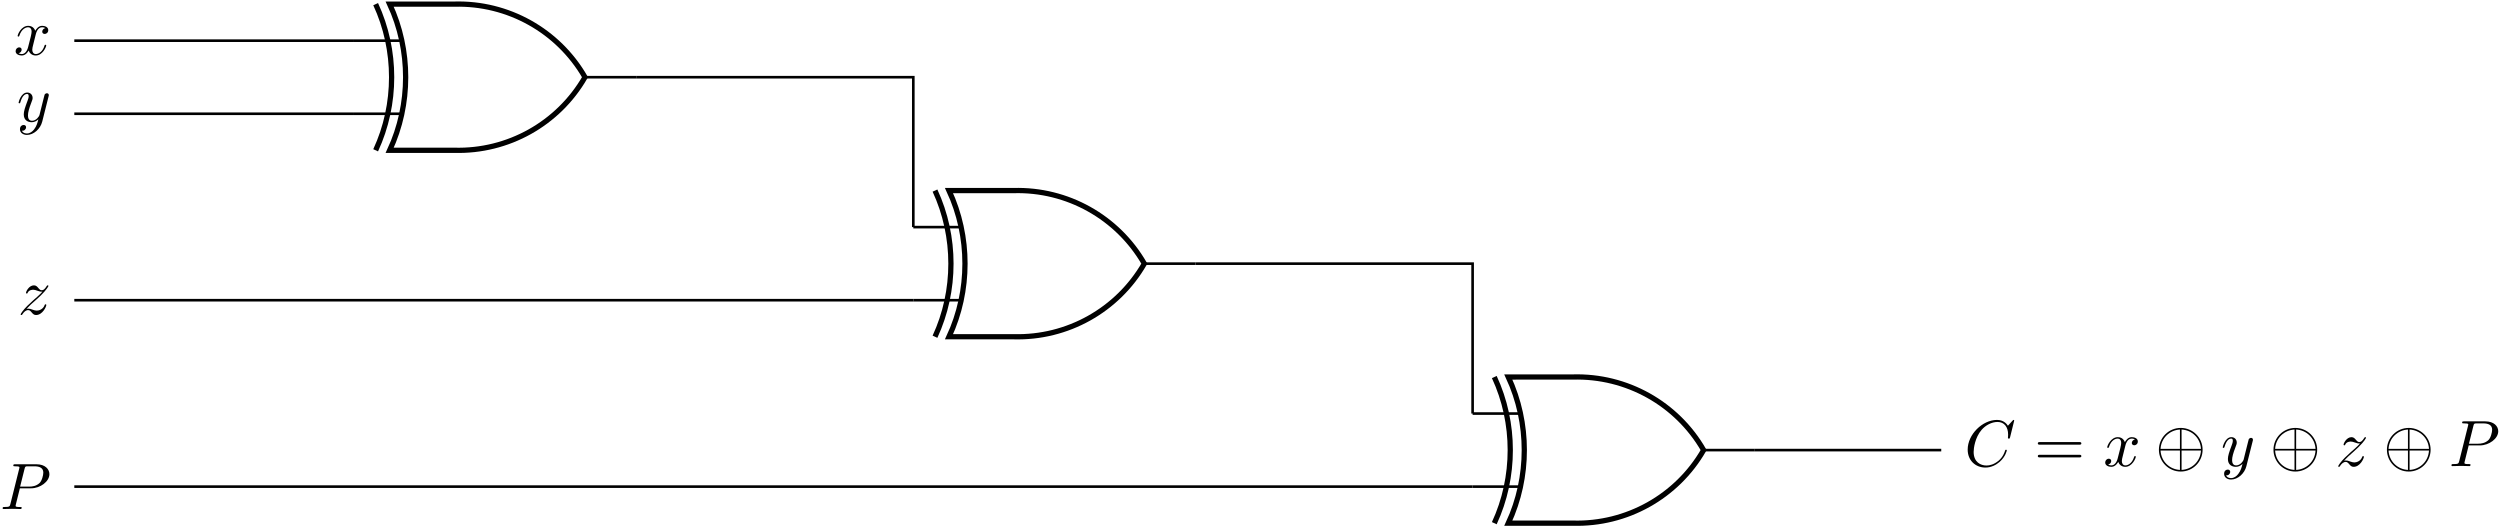
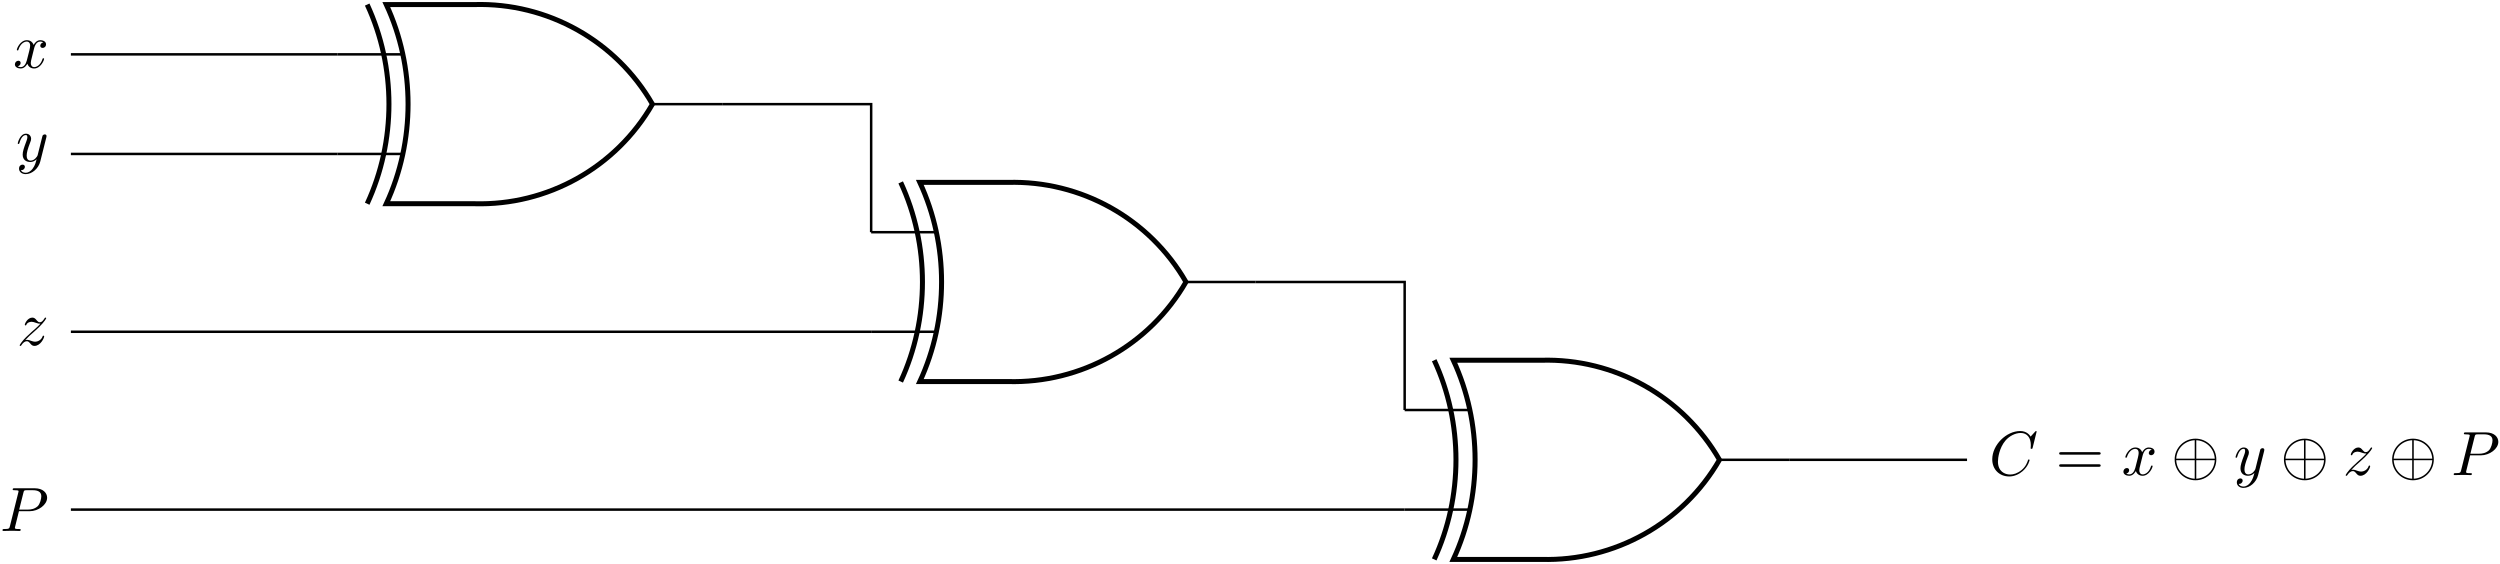
- <svg xmlns="http://www.w3.org/2000/svg" xmlns:xlink="http://www.w3.org/1999/xlink" version="1.1" width="380.108pt" height="80.172pt" viewBox="-58.717 -62.039 380.108 80.172">
+ <svg xmlns="http://www.w3.org/2000/svg" xmlns:xlink="http://www.w3.org/1999/xlink" version="1.1" width="398.497pt" height="89.891pt" viewBox="-58.717 -62.039 398.497 89.891">
  <defs>
    <path id="g0-8" d="M7.193-2.491C7.193-4.324 5.699-5.808 3.875-5.808C2.022-5.808 .548-4.304 .548-2.491C.548-.658 2.042 .827 3.866 .827C5.719 .827 7.193-.677 7.193-2.491ZM.797-2.62C.897-4.294 2.192-5.479 3.746-5.559V-2.62H.797ZM3.995-5.559C5.559-5.479 6.844-4.284 6.944-2.62H3.995V-5.559ZM3.746 .578C2.202 .498 .897-.667 .797-2.371H3.746V.578ZM6.944-2.371C6.844-.667 5.529 .498 3.995 .578V-2.371H6.944Z" />
    <path id="g2-61" d="M6.844-3.258C6.994-3.258 7.183-3.258 7.183-3.457S6.994-3.656 6.854-3.656H.887C.747-3.656 .558-3.656 .558-3.457S.747-3.258 .897-3.258H6.844ZM6.854-1.325C6.994-1.325 7.183-1.325 7.183-1.524S6.994-1.724 6.844-1.724H.897C.747-1.724 .558-1.724 .558-1.524S.747-1.325 .887-1.325H6.854Z" />
    <path id="g1-67" d="M7.572-6.924C7.572-6.954 7.552-7.024 7.462-7.024C7.432-7.024 7.422-7.014 7.313-6.904L6.615-6.137C6.526-6.276 6.067-7.024 4.961-7.024C2.74-7.024 .498-4.822 .498-2.511C.498-.867 1.674 .219 3.198 .219C4.065 .219 4.822-.179 5.35-.638C6.276-1.455 6.446-2.361 6.446-2.391C6.446-2.491 6.346-2.491 6.326-2.491C6.267-2.491 6.217-2.471 6.197-2.391C6.107-2.102 5.878-1.395 5.191-.817C4.503-.259 3.875-.09 3.357-.09C2.461-.09 1.405-.608 1.405-2.162C1.405-2.73 1.614-4.344 2.61-5.509C3.218-6.217 4.154-6.715 5.041-6.715C6.057-6.715 6.645-5.948 6.645-4.792C6.645-4.394 6.615-4.384 6.615-4.284S6.725-4.184 6.765-4.184C6.894-4.184 6.894-4.204 6.944-4.384L7.572-6.924Z" />
    <path id="g1-80" d="M3.019-3.148H4.712C6.127-3.148 7.512-4.184 7.512-5.3C7.512-6.067 6.854-6.804 5.549-6.804H2.321C2.132-6.804 2.022-6.804 2.022-6.615C2.022-6.496 2.112-6.496 2.311-6.496C2.441-6.496 2.62-6.486 2.74-6.476C2.899-6.456 2.959-6.426 2.959-6.316C2.959-6.276 2.949-6.247 2.919-6.127L1.584-.777C1.484-.389 1.465-.309 .677-.309C.508-.309 .399-.309 .399-.12C.399 0 .518 0 .548 0C.827 0 1.534-.03 1.813-.03C2.022-.03 2.242-.02 2.451-.02C2.67-.02 2.889 0 3.098 0C3.168 0 3.298 0 3.298-.199C3.298-.309 3.208-.309 3.019-.309C2.65-.309 2.371-.309 2.371-.488C2.371-.548 2.391-.598 2.401-.658L3.019-3.148ZM3.736-6.117C3.826-6.466 3.846-6.496 4.274-6.496H5.23C6.057-6.496 6.585-6.227 6.585-5.539C6.585-5.151 6.386-4.294 5.998-3.935C5.499-3.487 4.902-3.407 4.463-3.407H3.059L3.736-6.117Z" />
    <path id="g1-120" d="M3.328-3.009C3.387-3.268 3.616-4.184 4.314-4.184C4.364-4.184 4.603-4.184 4.812-4.055C4.533-4.005 4.334-3.756 4.334-3.517C4.334-3.357 4.443-3.168 4.712-3.168C4.932-3.168 5.25-3.347 5.25-3.746C5.25-4.264 4.663-4.403 4.324-4.403C3.746-4.403 3.397-3.875 3.278-3.646C3.029-4.304 2.491-4.403 2.202-4.403C1.166-4.403 .598-3.118 .598-2.869C.598-2.77 .697-2.77 .717-2.77C.797-2.77 .827-2.79 .847-2.879C1.186-3.935 1.843-4.184 2.182-4.184C2.371-4.184 2.72-4.095 2.72-3.517C2.72-3.208 2.55-2.54 2.182-1.146C2.022-.528 1.674-.11 1.235-.11C1.176-.11 .946-.11 .737-.239C.986-.289 1.205-.498 1.205-.777C1.205-1.046 .986-1.126 .837-1.126C.538-1.126 .289-.867 .289-.548C.289-.09 .787 .11 1.225 .11C1.883 .11 2.242-.588 2.271-.648C2.391-.279 2.75 .11 3.347 .11C4.374 .11 4.941-1.176 4.941-1.425C4.941-1.524 4.852-1.524 4.822-1.524C4.732-1.524 4.712-1.484 4.692-1.415C4.364-.349 3.686-.11 3.367-.11C2.979-.11 2.819-.428 2.819-.767C2.819-.986 2.879-1.205 2.989-1.644L3.328-3.009Z" />
    <path id="g1-121" d="M4.842-3.796C4.882-3.935 4.882-3.955 4.882-4.025C4.882-4.204 4.742-4.294 4.593-4.294C4.493-4.294 4.334-4.234 4.244-4.085C4.224-4.035 4.144-3.726 4.105-3.547C4.035-3.288 3.965-3.019 3.905-2.75L3.457-.956C3.417-.807 2.989-.11 2.331-.11C1.823-.11 1.714-.548 1.714-.917C1.714-1.375 1.883-1.993 2.222-2.869C2.381-3.278 2.421-3.387 2.421-3.587C2.421-4.035 2.102-4.403 1.604-4.403C.658-4.403 .289-2.959 .289-2.869C.289-2.77 .389-2.77 .408-2.77C.508-2.77 .518-2.79 .568-2.949C.837-3.885 1.235-4.184 1.574-4.184C1.654-4.184 1.823-4.184 1.823-3.866C1.823-3.616 1.724-3.357 1.654-3.168C1.255-2.112 1.076-1.544 1.076-1.076C1.076-.189 1.704 .11 2.291 .11C2.68 .11 3.019-.06 3.298-.339C3.168 .179 3.049 .667 2.65 1.196C2.391 1.534 2.012 1.823 1.554 1.823C1.415 1.823 .966 1.793 .797 1.405C.956 1.405 1.086 1.405 1.225 1.285C1.325 1.196 1.425 1.066 1.425 .877C1.425 .568 1.156 .528 1.056 .528C.827 .528 .498 .687 .498 1.176C.498 1.674 .936 2.042 1.554 2.042C2.58 2.042 3.606 1.136 3.885 .01L4.842-3.796Z" />
    <path id="g1-122" d="M1.325-.827C1.863-1.405 2.152-1.654 2.511-1.963C2.511-1.973 3.128-2.501 3.487-2.859C4.433-3.786 4.653-4.264 4.653-4.304C4.653-4.403 4.563-4.403 4.543-4.403C4.473-4.403 4.443-4.384 4.394-4.294C4.095-3.816 3.885-3.656 3.646-3.656S3.288-3.806 3.138-3.975C2.949-4.204 2.78-4.403 2.451-4.403C1.704-4.403 1.245-3.477 1.245-3.268C1.245-3.218 1.275-3.158 1.365-3.158S1.474-3.208 1.494-3.268C1.684-3.726 2.262-3.736 2.341-3.736C2.55-3.736 2.74-3.666 2.969-3.587C3.367-3.437 3.477-3.437 3.736-3.437C3.377-3.009 2.54-2.291 2.351-2.132L1.455-1.295C.777-.628 .428-.06 .428 .01C.428 .11 .528 .11 .548 .11C.628 .11 .648 .09 .707-.02C.936-.369 1.235-.638 1.554-.638C1.783-.638 1.883-.548 2.132-.259C2.301-.05 2.481 .11 2.77 .11C3.756 .11 4.334-1.156 4.334-1.425C4.334-1.474 4.294-1.524 4.214-1.524C4.125-1.524 4.105-1.465 4.075-1.395C3.846-.747 3.208-.558 2.879-.558C2.68-.558 2.501-.618 2.291-.687C1.953-.817 1.803-.857 1.594-.857C1.574-.857 1.415-.857 1.325-.827Z" />
  </defs>
  <g id="page1">
-     <path d="M2.219-55.855H-4.898" stroke="#000" fill="none" stroke-width=".399" />
-     <path d="M2.219-44.742H-4.898" stroke="#000" fill="none" stroke-width=".399" />
-     <path d="M2.879-61.41H10.355C18.52-61.641 26.152-57.371 30.23-50.301C26.152-43.227 18.52-38.961 10.355-39.188H.531C3.769-46.164 3.769-54.434 .531-61.41Z" stroke="#000" fill="none" stroke-width=".797" />
-     <path d="M-1.602-39.188C1.637-46.164 1.637-54.434-1.602-61.41" stroke="#000" fill="none" stroke-width=".797" />
-     <path d="M30.234-50.301H38.012" stroke="#000" fill="none" stroke-width=".399" stroke-miterlimit="10" />
-     <path d="M87.258-27.508H80.145" stroke="#000" fill="none" stroke-width=".399" stroke-miterlimit="10" />
-     <path d="M87.258-16.395H80.145" stroke="#000" fill="none" stroke-width=".399" stroke-miterlimit="10" />
-     <path d="M87.922-33.063H95.398C103.559-33.293 111.191-29.027 115.273-21.953C111.191-14.879 103.559-10.613 95.398-10.84H85.574C88.812-17.816 88.812-26.086 85.574-33.063Z" stroke="#000" fill="none" stroke-width=".797" stroke-miterlimit="10" />
-     <path d="M83.441-10.84C86.676-17.816 86.676-26.086 83.441-33.063" stroke="#000" fill="none" stroke-width=".797" stroke-miterlimit="10" />
-     <path d="M115.273-21.953H123.051" stroke="#000" fill="none" stroke-width=".399" stroke-miterlimit="10" />
-     <path d="M172.297 .84H165.184" stroke="#000" fill="none" stroke-width=".399" stroke-miterlimit="10" />
-     <path d="M172.297 11.949H165.184" stroke="#000" fill="none" stroke-width=".399" stroke-miterlimit="10" />
-     <path d="M172.961-4.719H180.437C188.602-4.945 196.234-.68 200.312 6.395C196.234 13.469 188.598 17.734 180.437 17.504L170.613 17.508C173.852 10.527 173.852 2.262 170.613-4.715Z" stroke="#000" fill="none" stroke-width=".797" stroke-miterlimit="10" />
-     <path d="M168.48 17.508C171.719 10.527 171.719 2.262 168.48-4.715" stroke="#000" fill="none" stroke-width=".797" stroke-miterlimit="10" />
-     <path d="M200.312 6.395H208.09" stroke="#000" fill="none" stroke-width=".399" stroke-miterlimit="10" />
-     <path d="M-4.898-55.855H-47.418" stroke="#000" fill="none" stroke-width=".399" stroke-miterlimit="10" />
-     <g transform="matrix(1 0 0 1 -16.4941 -60.10468)">
-       <use x="-40.137" y="6.395" xlink:href="#g1-120" />
+     <path d="M5.266-53.375H-4.898" stroke="#000" fill="none" stroke-width=".399" />
+     <path d="M5.266-37.5H-4.898" stroke="#000" fill="none" stroke-width=".399" />
+     <path d="M6.215-61.312H16.895C28.555-61.641 39.461-55.543 45.285-45.438C39.461-35.336 28.555-29.238 16.895-29.566H2.859C7.484-39.531 7.484-51.344 2.859-61.312Z" stroke="#000" fill="none" stroke-width=".797" />
+     <path d="M-.188-29.566C4.438-39.531 4.438-51.344-.188-61.312" stroke="#000" fill="none" stroke-width=".797" />
+     <path d="M45.289-45.438H56.398" stroke="#000" fill="none" stroke-width=".399" stroke-miterlimit="10" />
+     <path d="M90.305-25.027H80.144" stroke="#000" fill="none" stroke-width=".399" stroke-miterlimit="10" />
+     <path d="M90.305-9.156H80.144" stroke="#000" fill="none" stroke-width=".399" stroke-miterlimit="10" />
+     <path d="M91.254-32.965H101.933C113.594-33.293 124.501-27.199 130.328-17.094C124.501-6.988 113.594-.891 101.933-1.219H87.903C92.523-11.188 92.523-22.996 87.903-32.965Z" stroke="#000" fill="none" stroke-width=".797" stroke-miterlimit="10" />
+     <path d="M84.852-1.219C89.477-11.188 89.477-22.996 84.852-32.965" stroke="#000" fill="none" stroke-width=".797" stroke-miterlimit="10" />
+     <path d="M130.328-17.09H141.441" stroke="#000" fill="none" stroke-width=".399" stroke-miterlimit="10" />
+     <path d="M175.347 3.316H165.184" stroke="#000" fill="none" stroke-width=".399" stroke-miterlimit="10" />
+     <path d="M175.347 19.191H165.184" stroke="#000" fill="none" stroke-width=".399" stroke-miterlimit="10" />
+     <path d="M176.292-4.617H186.976C198.637-4.945 209.54 1.148 215.368 11.254C209.54 21.359 198.637 27.453 186.976 27.129H172.941C177.566 17.16 177.566 5.352 172.941-4.617Z" stroke="#000" fill="none" stroke-width=".797" stroke-miterlimit="10" />
+     <path d="M169.894 27.129C174.519 17.16 174.519 5.352 169.894-4.617" stroke="#000" fill="none" stroke-width=".797" stroke-miterlimit="10" />
+     <path d="M215.368 11.254H226.481" stroke="#000" fill="none" stroke-width=".399" stroke-miterlimit="10" />
+     <path d="M-4.898-53.375H-47.418" stroke="#000" fill="none" stroke-width=".399" stroke-miterlimit="10" />
+     <g transform="matrix(1 0 0 1 -25.6887 -62.4858)">
+       <use x="-30.942" y="11.255" xlink:href="#g1-120" />
    </g>
-     <path d="M-4.898-44.742H-47.418" stroke="#000" fill="none" stroke-width=".399" stroke-miterlimit="10" />
-     <g transform="matrix(1 0 0 1 -16.0422 -49.96158)">
-       <use x="-40.137" y="6.395" xlink:href="#g1-121" />
+     <path d="M-4.898-37.5H-47.418" stroke="#000" fill="none" stroke-width=".399" stroke-miterlimit="10" />
+     <g transform="matrix(1 0 0 1 -25.2368 -47.5805)">
+       <use x="-30.942" y="11.255" xlink:href="#g1-121" />
    </g>
-     <path d="M38.012-50.301H52.184H80.145V-27.508" stroke="#000" fill="none" stroke-width=".399" stroke-miterlimit="10" />
-     <path d="M80.145-16.395H-47.418" stroke="#000" fill="none" stroke-width=".399" stroke-miterlimit="10" />
-     <g transform="matrix(1 0 0 1 -15.8715 -20.64618)">
-       <use x="-40.137" y="6.395" xlink:href="#g1-122" />
+     <path d="M56.398-45.438H70.575H80.144V-25.027" stroke="#000" fill="none" stroke-width=".399" stroke-miterlimit="10" />
+     <path d="M80.144-9.156H-47.418" stroke="#000" fill="none" stroke-width=".399" stroke-miterlimit="10" />
+     <g transform="matrix(1 0 0 1 -25.0661 -18.26509)">
+       <use x="-30.942" y="11.255" xlink:href="#g1-122" />
    </g>
-     <path d="M123.051-21.953H137.223H165.184V.84" stroke="#000" fill="none" stroke-width=".399" stroke-miterlimit="10" />
-     <path d="M165.184 11.949H-47.418" stroke="#000" fill="none" stroke-width=".399" stroke-miterlimit="10" />
-     <g transform="matrix(1 0 0 1 -18.5801 8.95972)">
-       <use x="-40.137" y="6.395" xlink:href="#g1-80" />
+     <path d="M141.441-17.09H155.613H165.184V3.316" stroke="#000" fill="none" stroke-width=".399" stroke-miterlimit="10" />
+     <path d="M165.184 19.191H-47.418" stroke="#000" fill="none" stroke-width=".399" stroke-miterlimit="10" />
+     <g transform="matrix(1 0 0 1 -27.7747 11.3409)">
+       <use x="-30.942" y="11.255" xlink:href="#g1-80" />
    </g>
-     <path d="M208.09 6.395H236.437" stroke="#000" fill="none" stroke-width=".399" stroke-miterlimit="10" />
-     <g transform="matrix(1 0 0 1 280.095 2.43533)">
-       <use x="-40.137" y="6.395" xlink:href="#g1-67" />
-       <use x="-29.537" y="6.395" xlink:href="#g2-61" />
-       <use x="-19.02" y="6.395" xlink:href="#g1-120" />
-       <use x="-11.113" y="6.395" xlink:href="#g0-8" />
-       <use x="-1.15" y="6.395" xlink:href="#g1-121" />
-       <use x="6.306" y="6.395" xlink:href="#g0-8" />
-       <use x="16.268" y="6.395" xlink:href="#g1-122" />
-       <use x="23.554" y="6.395" xlink:href="#g0-8" />
-       <use x="33.516" y="6.395" xlink:href="#g1-80" />
+     <path d="M226.481 11.254H254.828" stroke="#000" fill="none" stroke-width=".399" stroke-miterlimit="10" />
+     <g transform="matrix(1 0 0 1 289.2895 2.4353)">
+       <use x="-30.942" y="11.255" xlink:href="#g1-67" />
+       <use x="-20.342" y="11.255" xlink:href="#g2-61" />
+       <use x="-9.826" y="11.255" xlink:href="#g1-120" />
+       <use x="-1.918" y="11.255" xlink:href="#g0-8" />
+       <use x="8.044" y="11.255" xlink:href="#g1-121" />
+       <use x="15.5" y="11.255" xlink:href="#g0-8" />
+       <use x="25.463" y="11.255" xlink:href="#g1-122" />
+       <use x="32.748" y="11.255" xlink:href="#g0-8" />
+       <use x="42.711" y="11.255" xlink:href="#g1-80" />
    </g>
  </g>
</svg>
